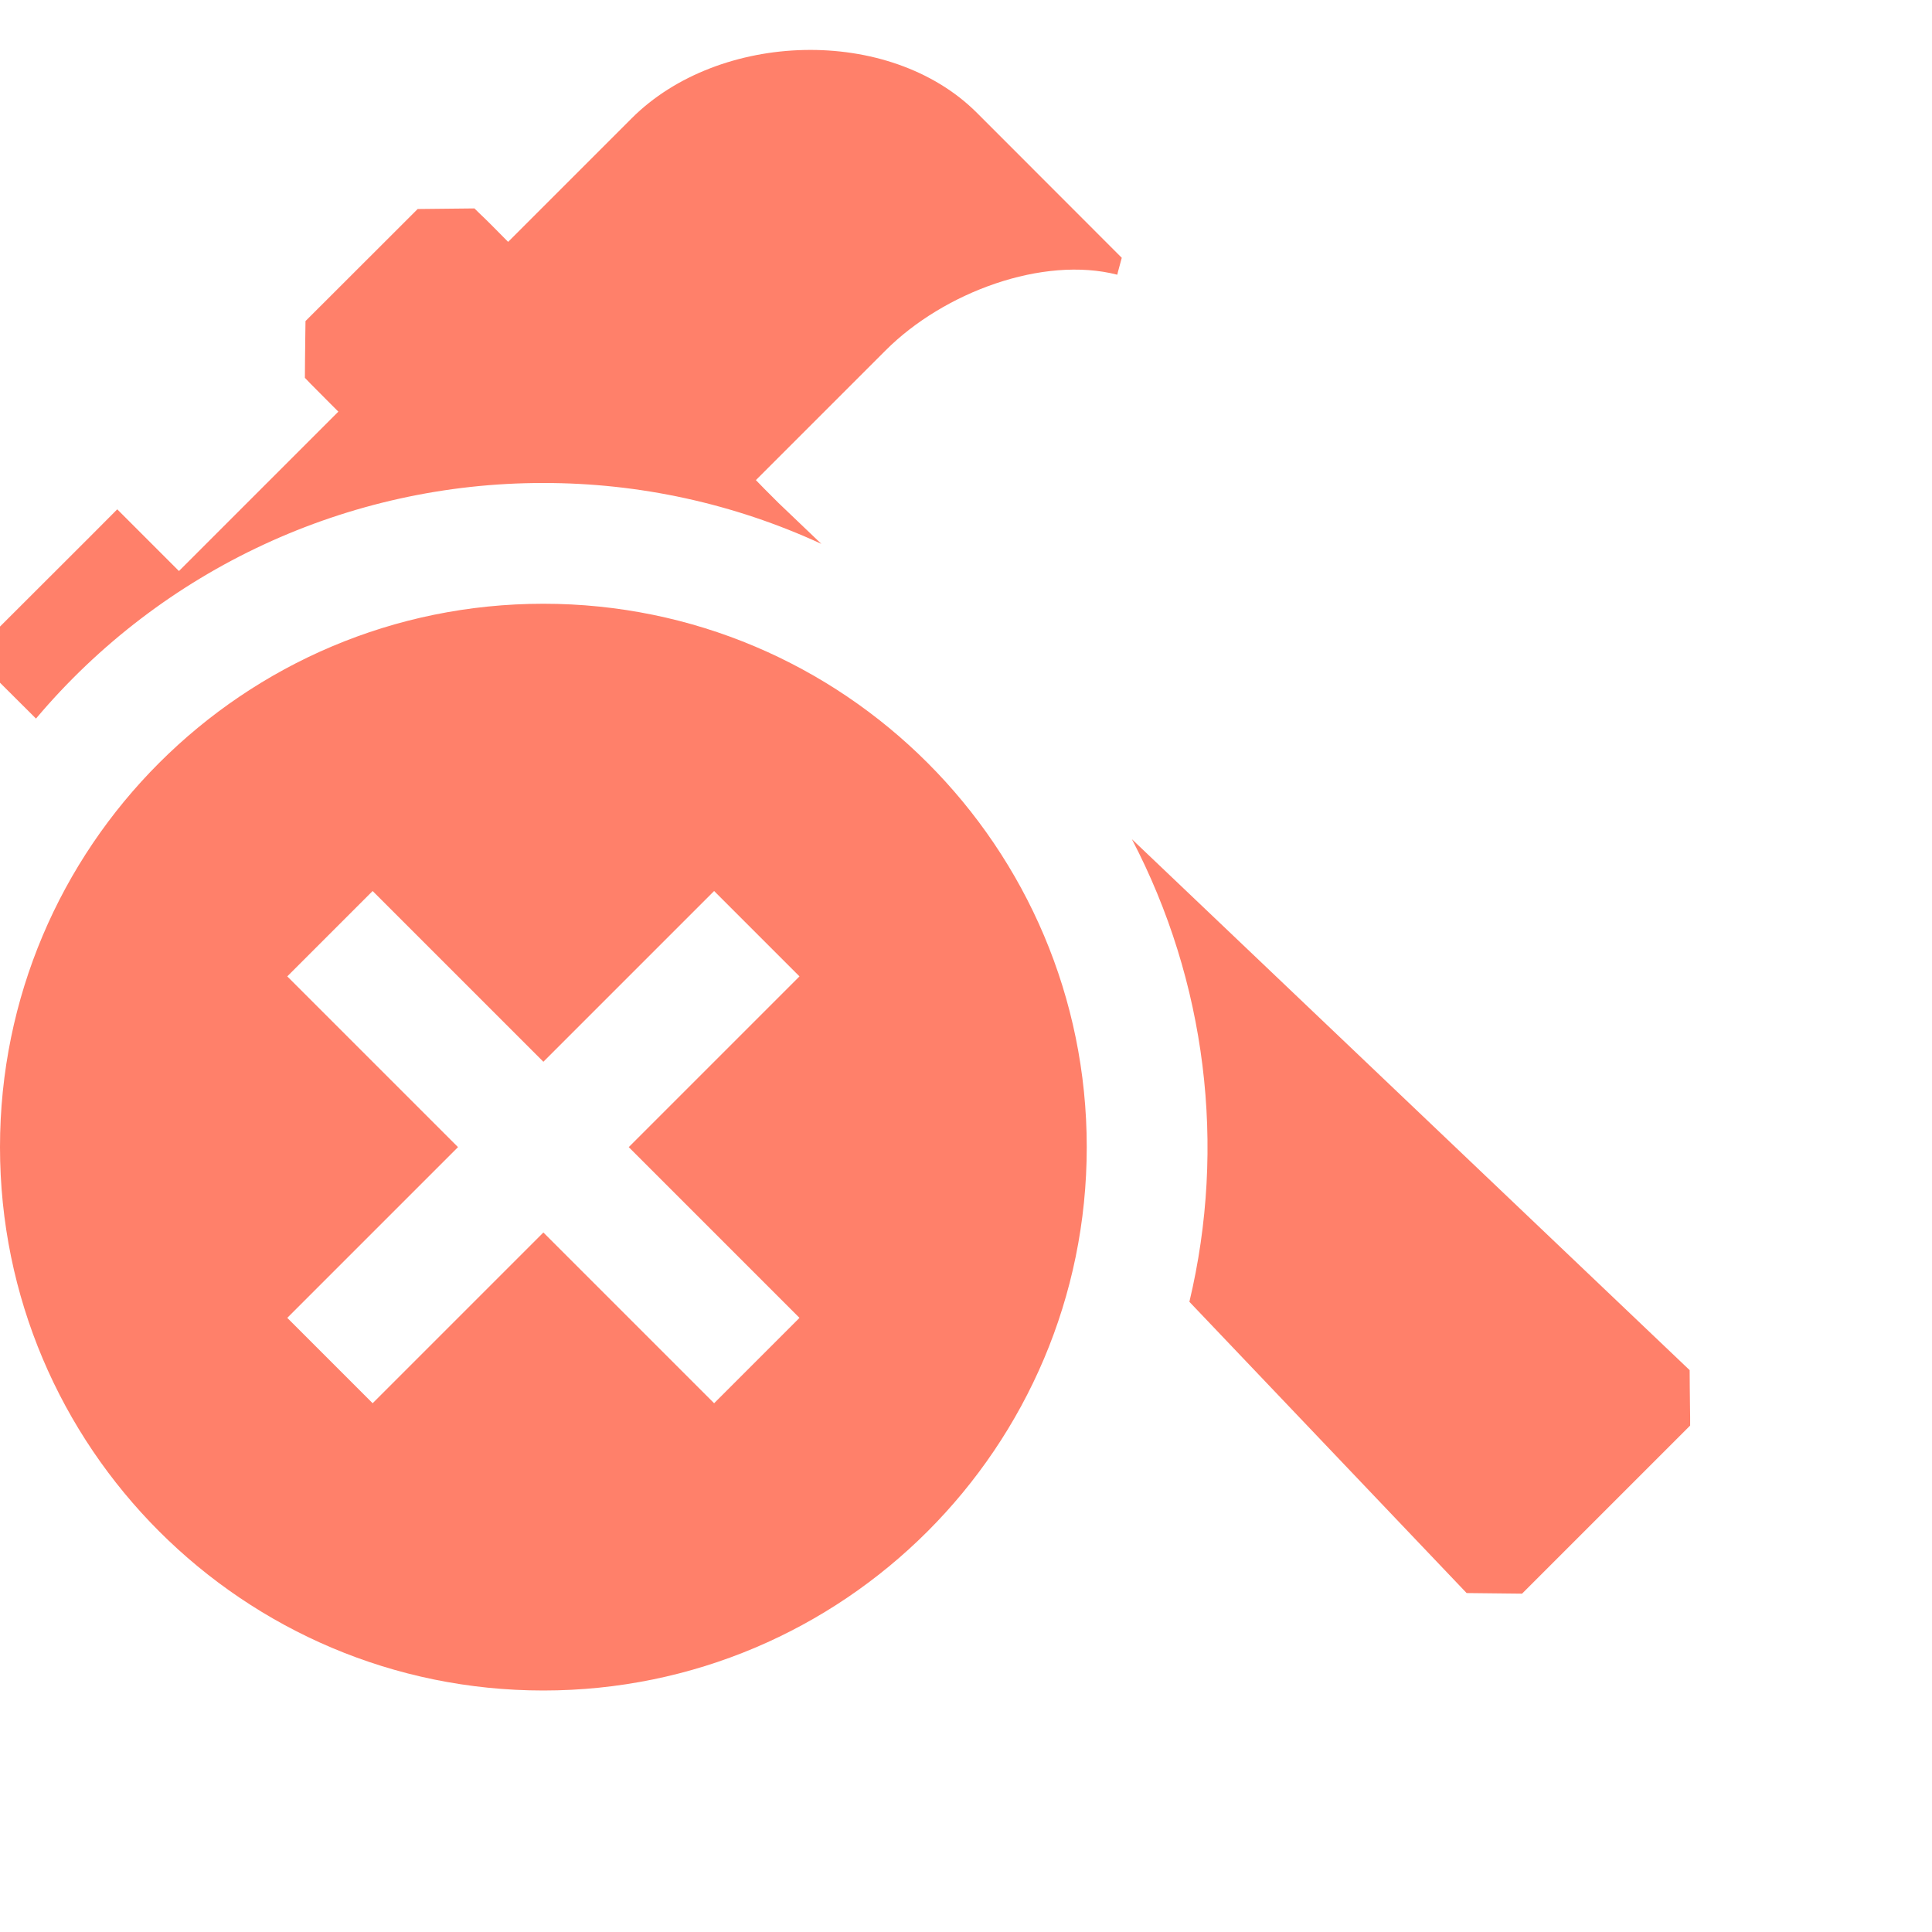
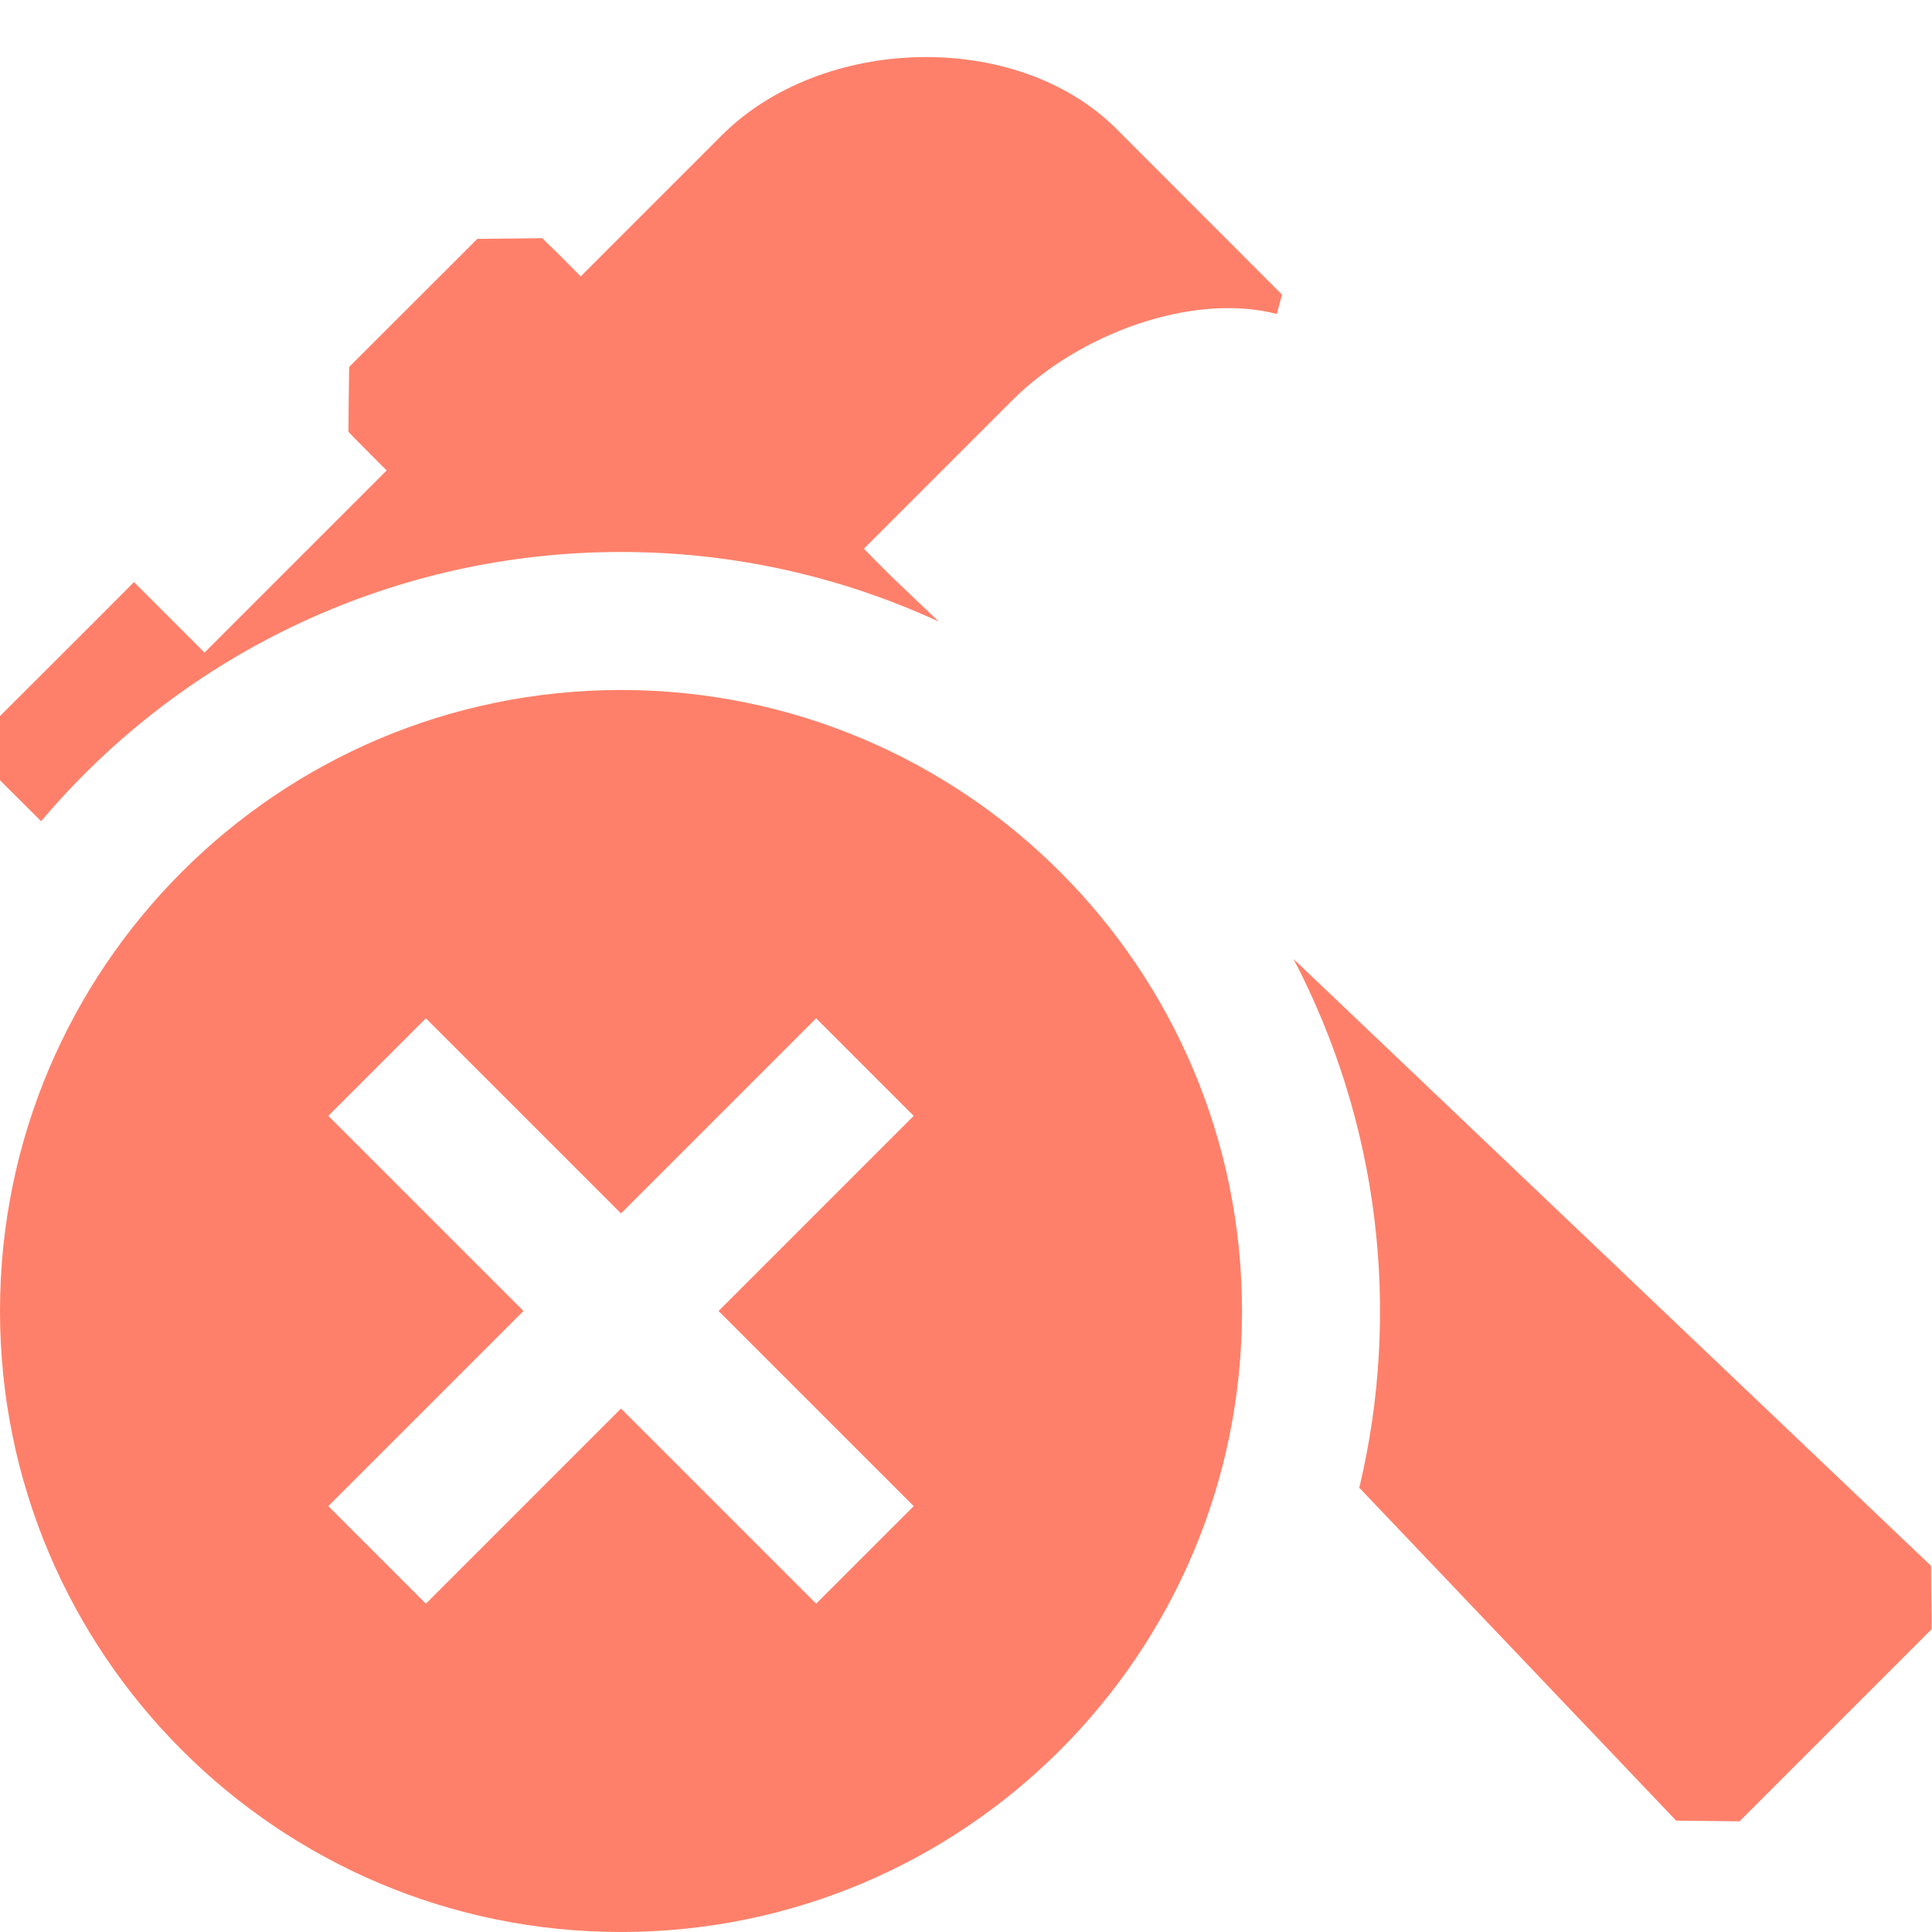
- <svg xmlns="http://www.w3.org/2000/svg" width="16" height="16">
+ <svg xmlns="http://www.w3.org/2000/svg" width="16" height="16" viewBox="0 0 14 14">
  <path d="M4.5 5a4.5 4.5 0 110 9 4.5 4.5 0 010-9zm4.874 1.95l4.619 4.397.001.145.002.169.001.073v.072l-1.392 1.392-.459-.005-2.296-2.412a5.515 5.515 0 00-.476-3.831zm-3.46.429L4.5 8.793 3.086 7.379l-.707.707L3.793 9.5l-1.414 1.414.707.707L4.5 10.207l1.414 1.414.707-.707L5.207 9.5l1.414-1.414-.707-.707zM5.231.98C5.955.256 7.365.21 8.09.934L9.29 2.135l-.006.022-.026.096-.005.022c-.615-.158-1.436.144-1.918.626l-.849.849-.226.226.072.074.116.116.044.042.31.296A5.48 5.48 0 004.5 4 5.488 5.488 0 00.298 5.951L0 5.654v-.465l.74-.739.231-.232.17.17.108.108.233.233 1.32-1.32a42.338 42.338 0 01-.066-.066l-.166-.167-.045-.047.001-.148.002-.173.002-.149.929-.928.47-.005.046.045c.045.042.123.12.233.232z" fill="#FF806A" fill-rule="nonzero" />
</svg>
